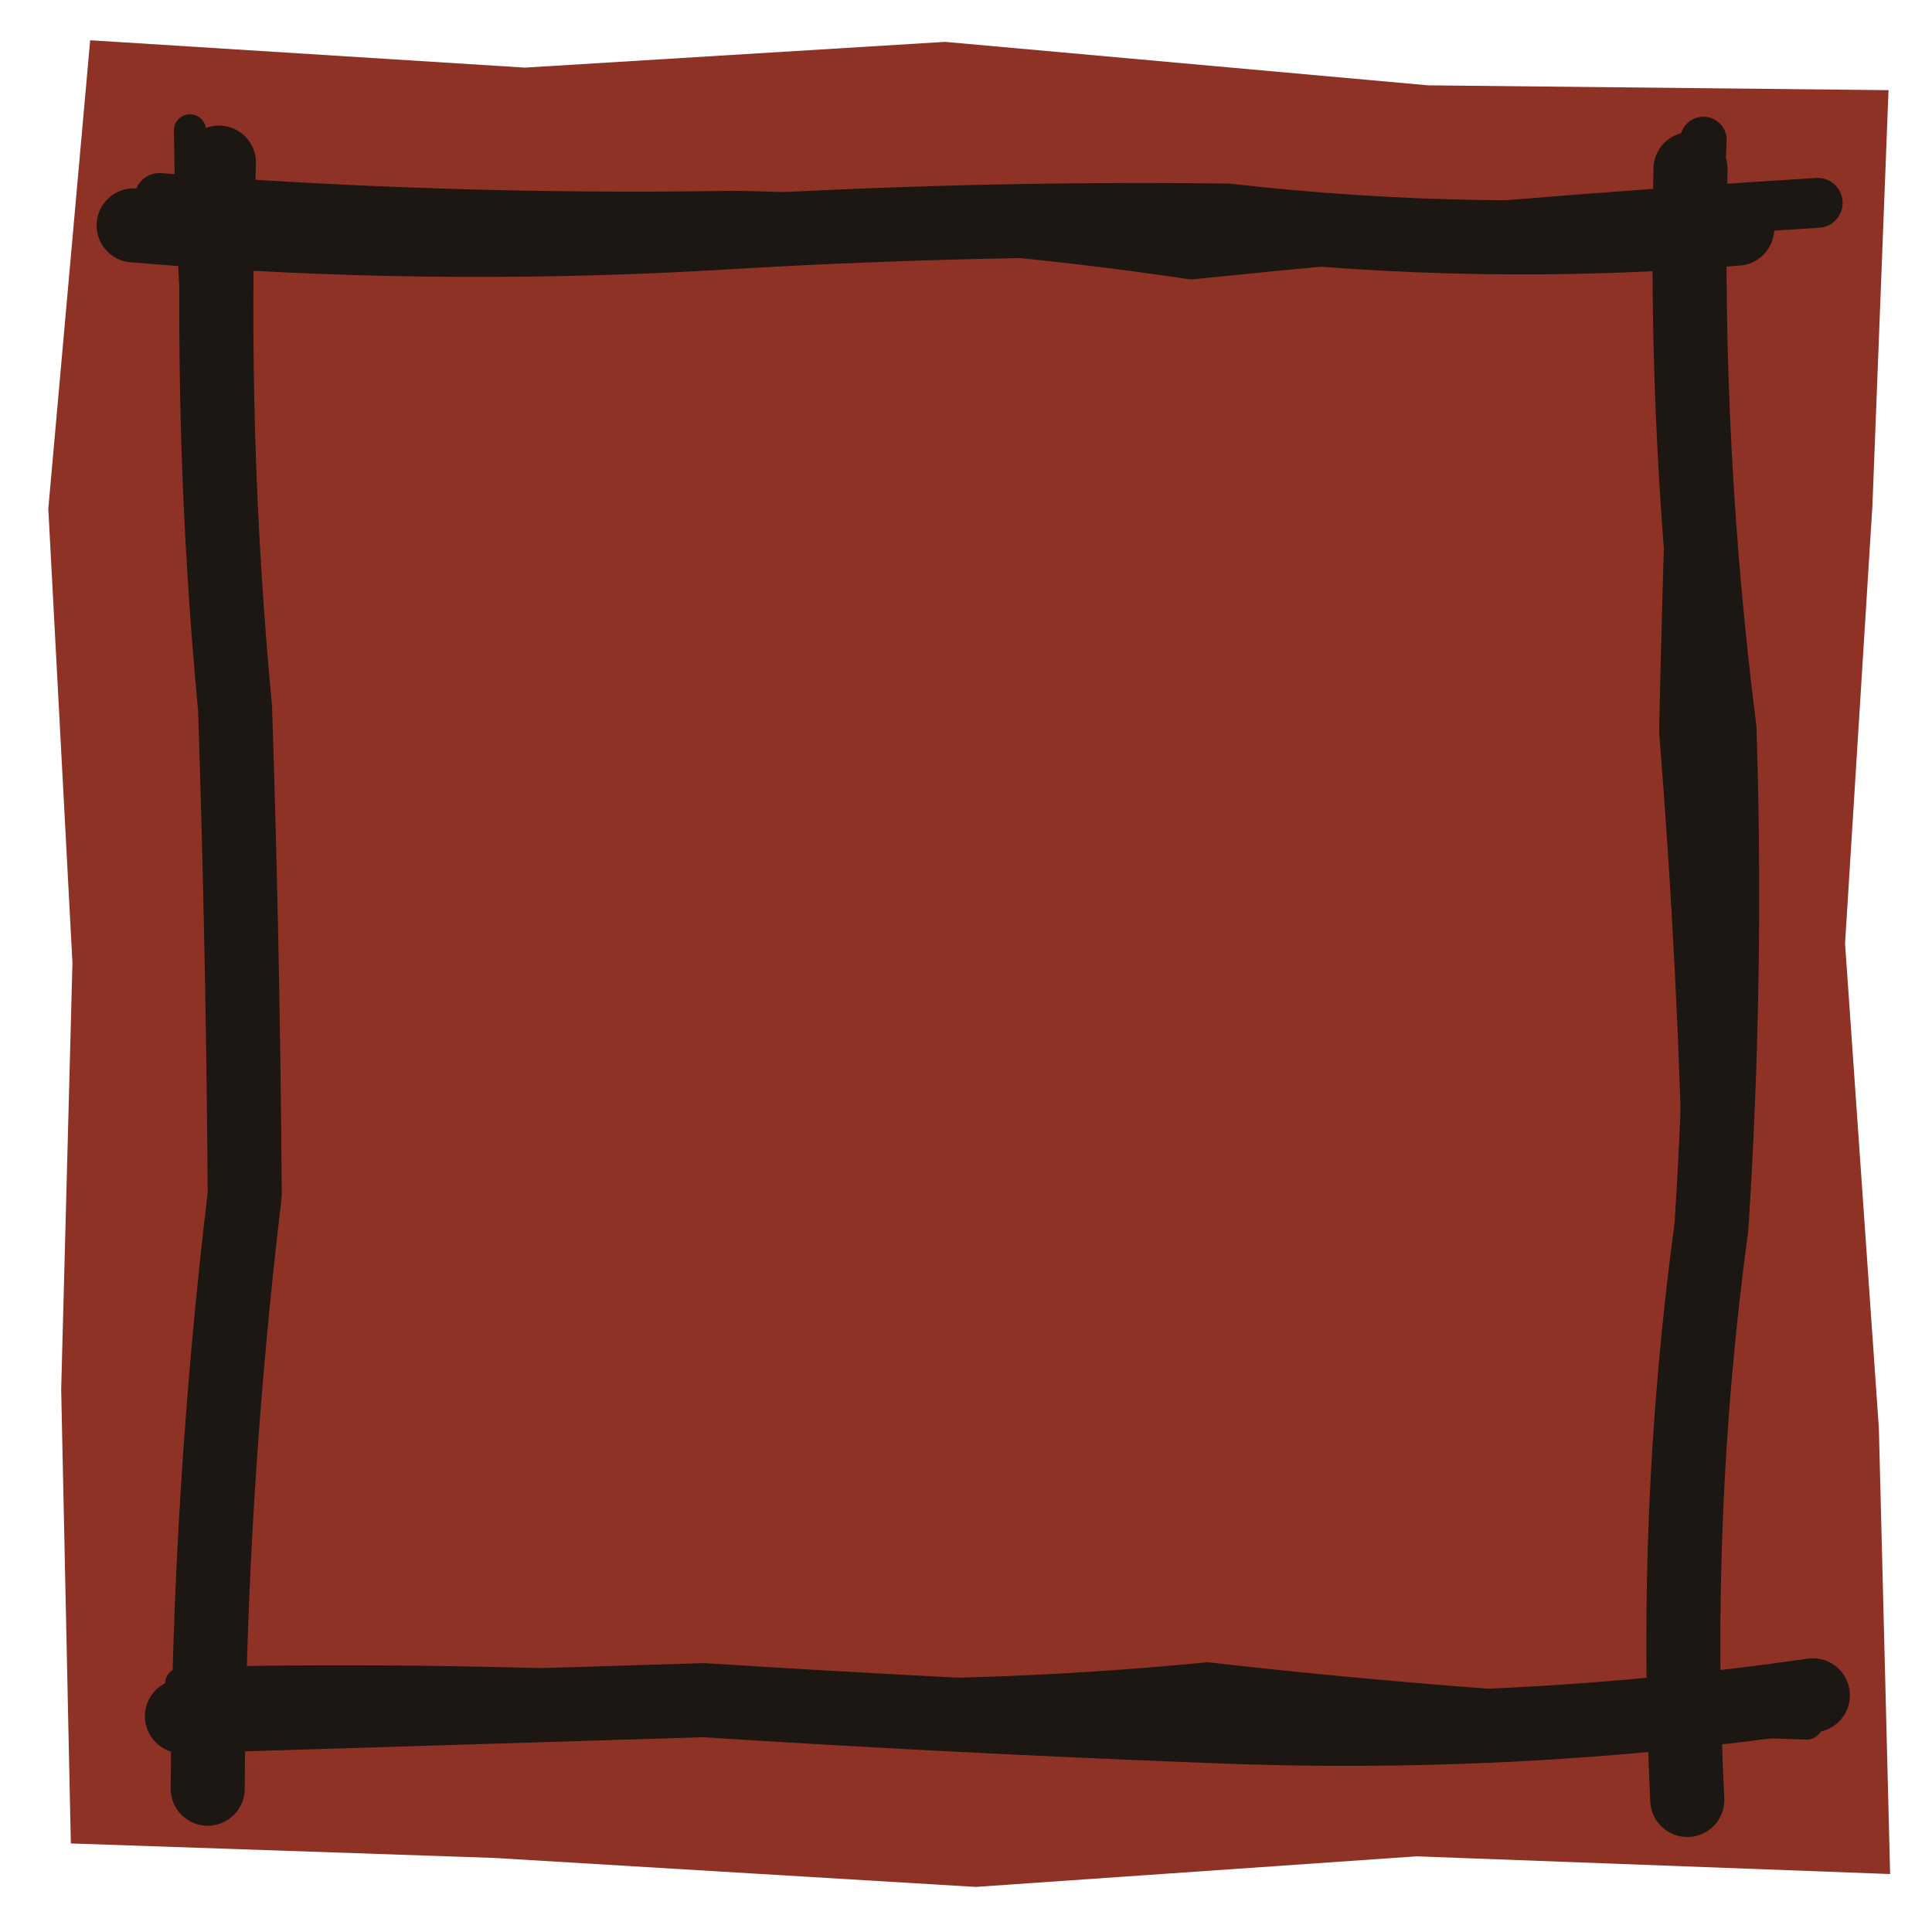
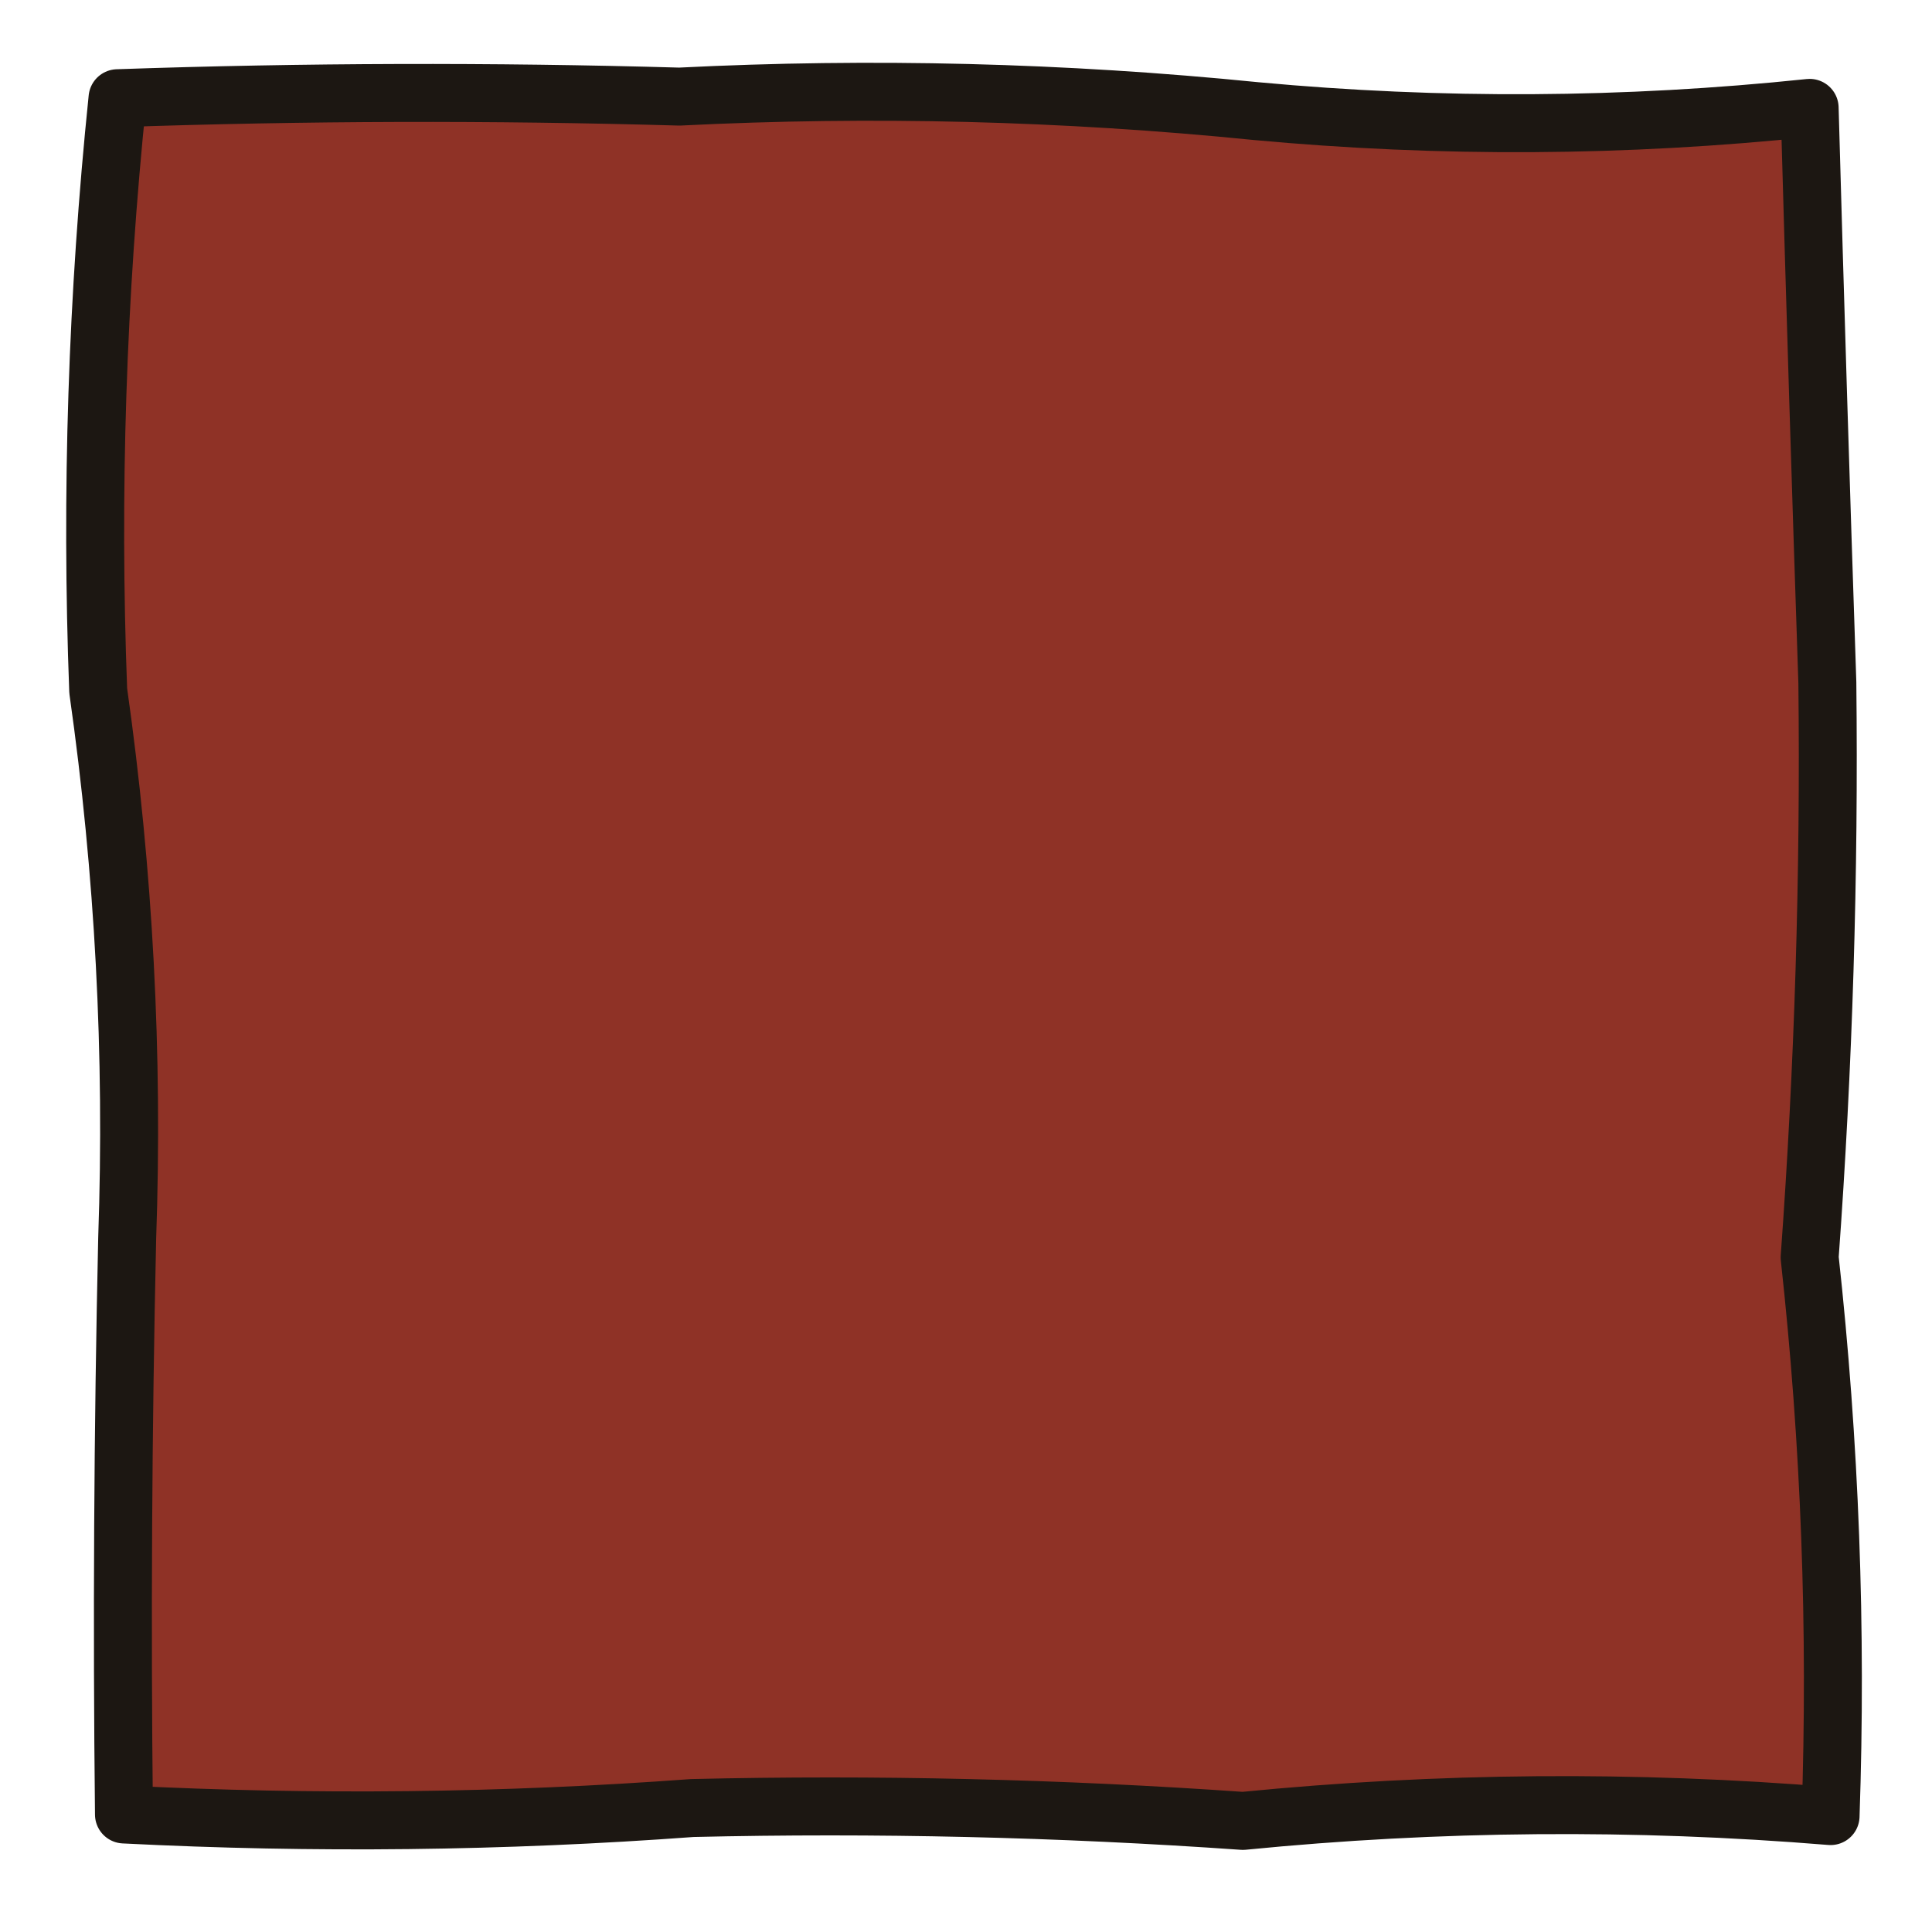
<svg xmlns="http://www.w3.org/2000/svg" width="120" height="120" viewBox="0 0 120 120">
  <g stroke-linecap="round" stroke-linejoin="round">
-     <path d="M5.6 2.5L32.6 4.2L58.7 2.6L88.7 5.3L117.3 5.6L116.3 31.4L114.6 58.6L116.7 88.7L117.4 116.4L88 115.3L60.6 117.2L30.7 115.4L4.4 114.5L3.8 86.3L4.5 59.8L3 31.6L5.6 2.5Z" fill="#8f3226" />
-     <path d="M8.3 14Q26.1 15.5 44 14.5Q60.1 13.5 76.2 13.7Q92 15.5 107.9 14.2" fill="none" stroke="#1c1712" stroke-width="4.6" />
-     <path d="M9.9 12.3Q27.8 13.7 45.7 13.4Q59.9 13.7 74 15.8Q93.4 13.8 112.9 12.6" fill="none" stroke="#1c1712" stroke-width="3.1" />
-     <path d="M105 10.5Q104.6 27.9 106.8 45.3Q107.3 60.7 106.3 76.2Q103.9 93.9 104.8 111.8" fill="none" stroke="#1c1712" stroke-width="4.6" />
-     <path d="M105.8 8.7Q104.9 27 104.5 45.4Q105.7 60.3 106 75.1Q105.2 93 105.3 110.9" fill="none" stroke="#1c1712" stroke-width="2.9" />
-     <path d="M112.6 105.3Q93.9 108 75 107.2Q59.4 106.6 43.7 105.6Q27.5 106.1 11.3 106.6" fill="none" stroke="#1c1712" stroke-width="4.6" />
-     <path d="M112.2 107Q93.5 106.4 75 104.3Q60.6 105.7 46.1 105.2Q28.7 104.2 11.3 104.6" fill="none" stroke="#1c1712" stroke-width="2.1" />
-     <path d="M12.9 111.1Q13 92.6 15.2 74.2Q15.1 59.1 14.6 44Q13 27.1 13.6 10.1" fill="none" stroke="#1c1712" stroke-width="4.6" />
-     <path d="M12.1 108.8Q13.2 92 15.1 75.2Q16.7 60.5 15.8 45.8Q12 27.1 11.8 8.1" fill="none" stroke="#1c1712" stroke-width="2" />
+     <path d="M7.9 6.1L42.7 7.1L76.9 6.2L113.4 7.8L113.8 43.3L113.2 77.3L112.2 112.2L78.1 113.4L43.1 113.3L7 112.6L7.3 78.4L6.3 42L7.9 6.1Z" fill="#8f3226" />
+     <path d="M7.3 6.1Q24.7 5.5 42.2 6Q60.1 5.1 78 6.9Q95.2 8.5 112.4 6.7Q112.9 24.6 113.5 42.4Q113.7 60.3 112.4 78.1Q114.3 95.4 113.7 112.8Q95.4 111.3 77.2 113.1Q60.1 111.9 43 112.3Q25.4 113.6 7.7 112.7Q7.5 94.8 7.9 76.9Q8.5 59.8 6.1 42.9Q5.4 24.5 7.3 6.1Z" fill="none" stroke="#1c1712" stroke-width="3.6" />
  </g>
</svg>
